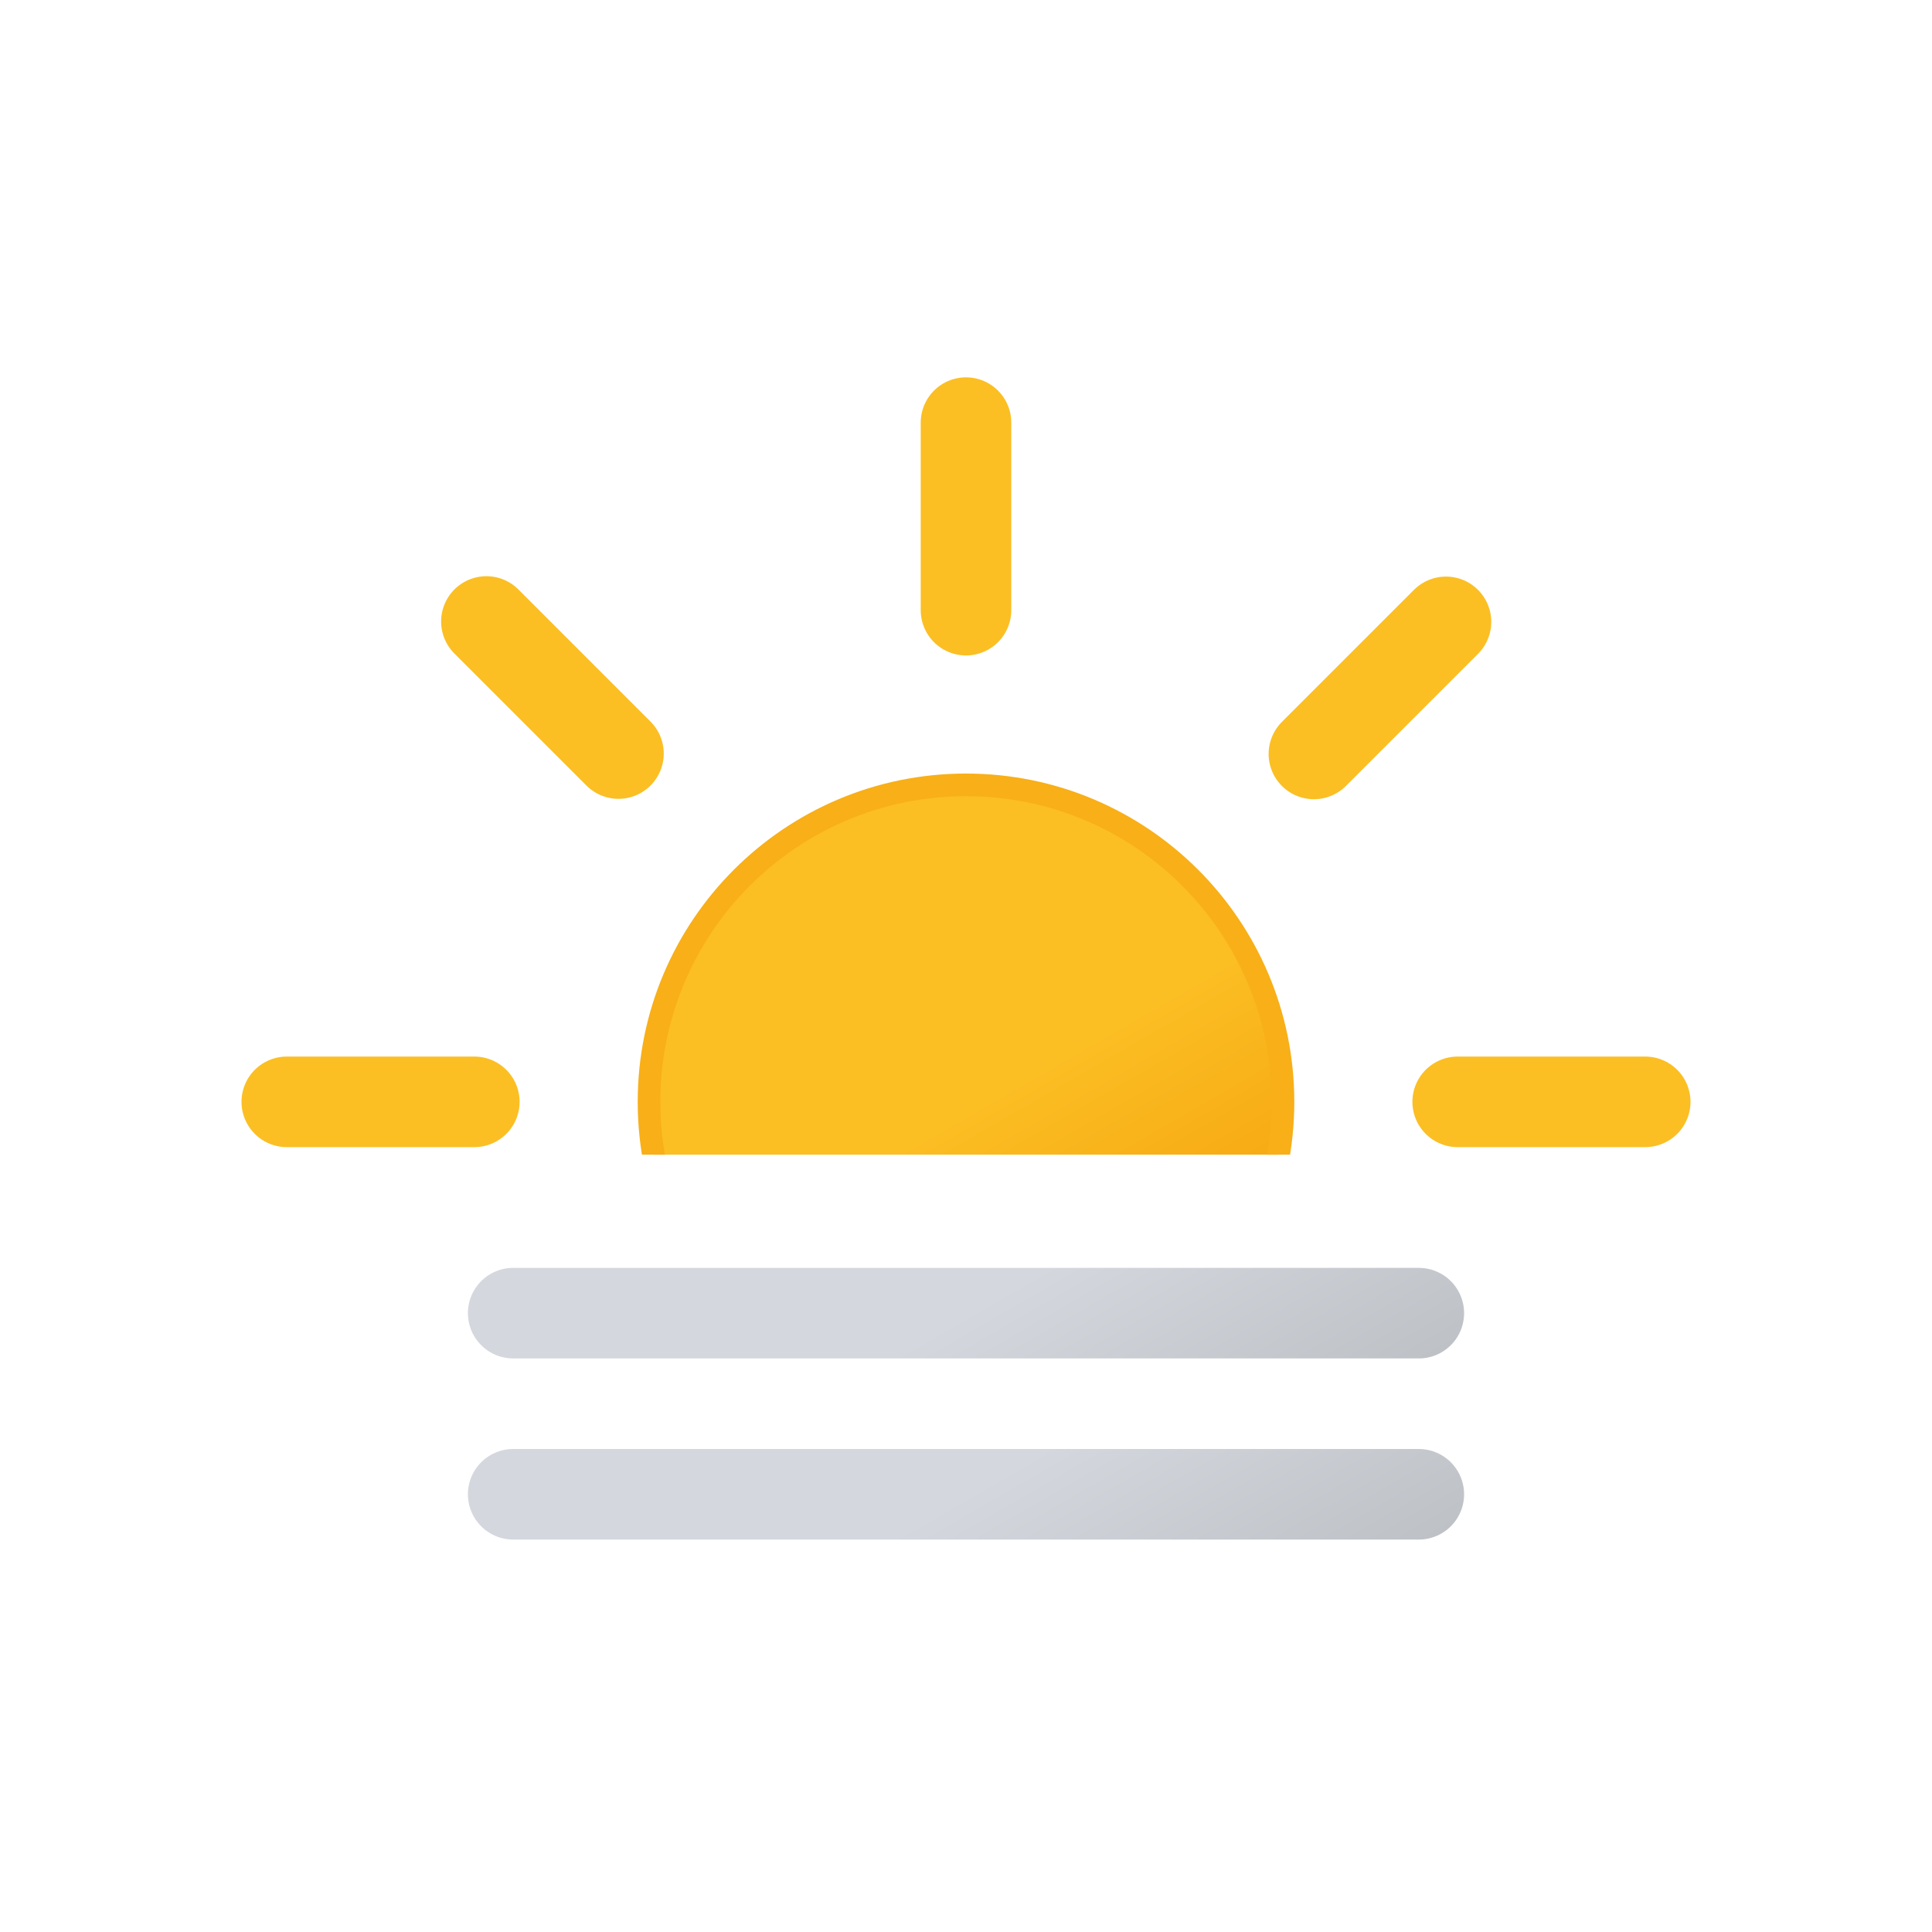
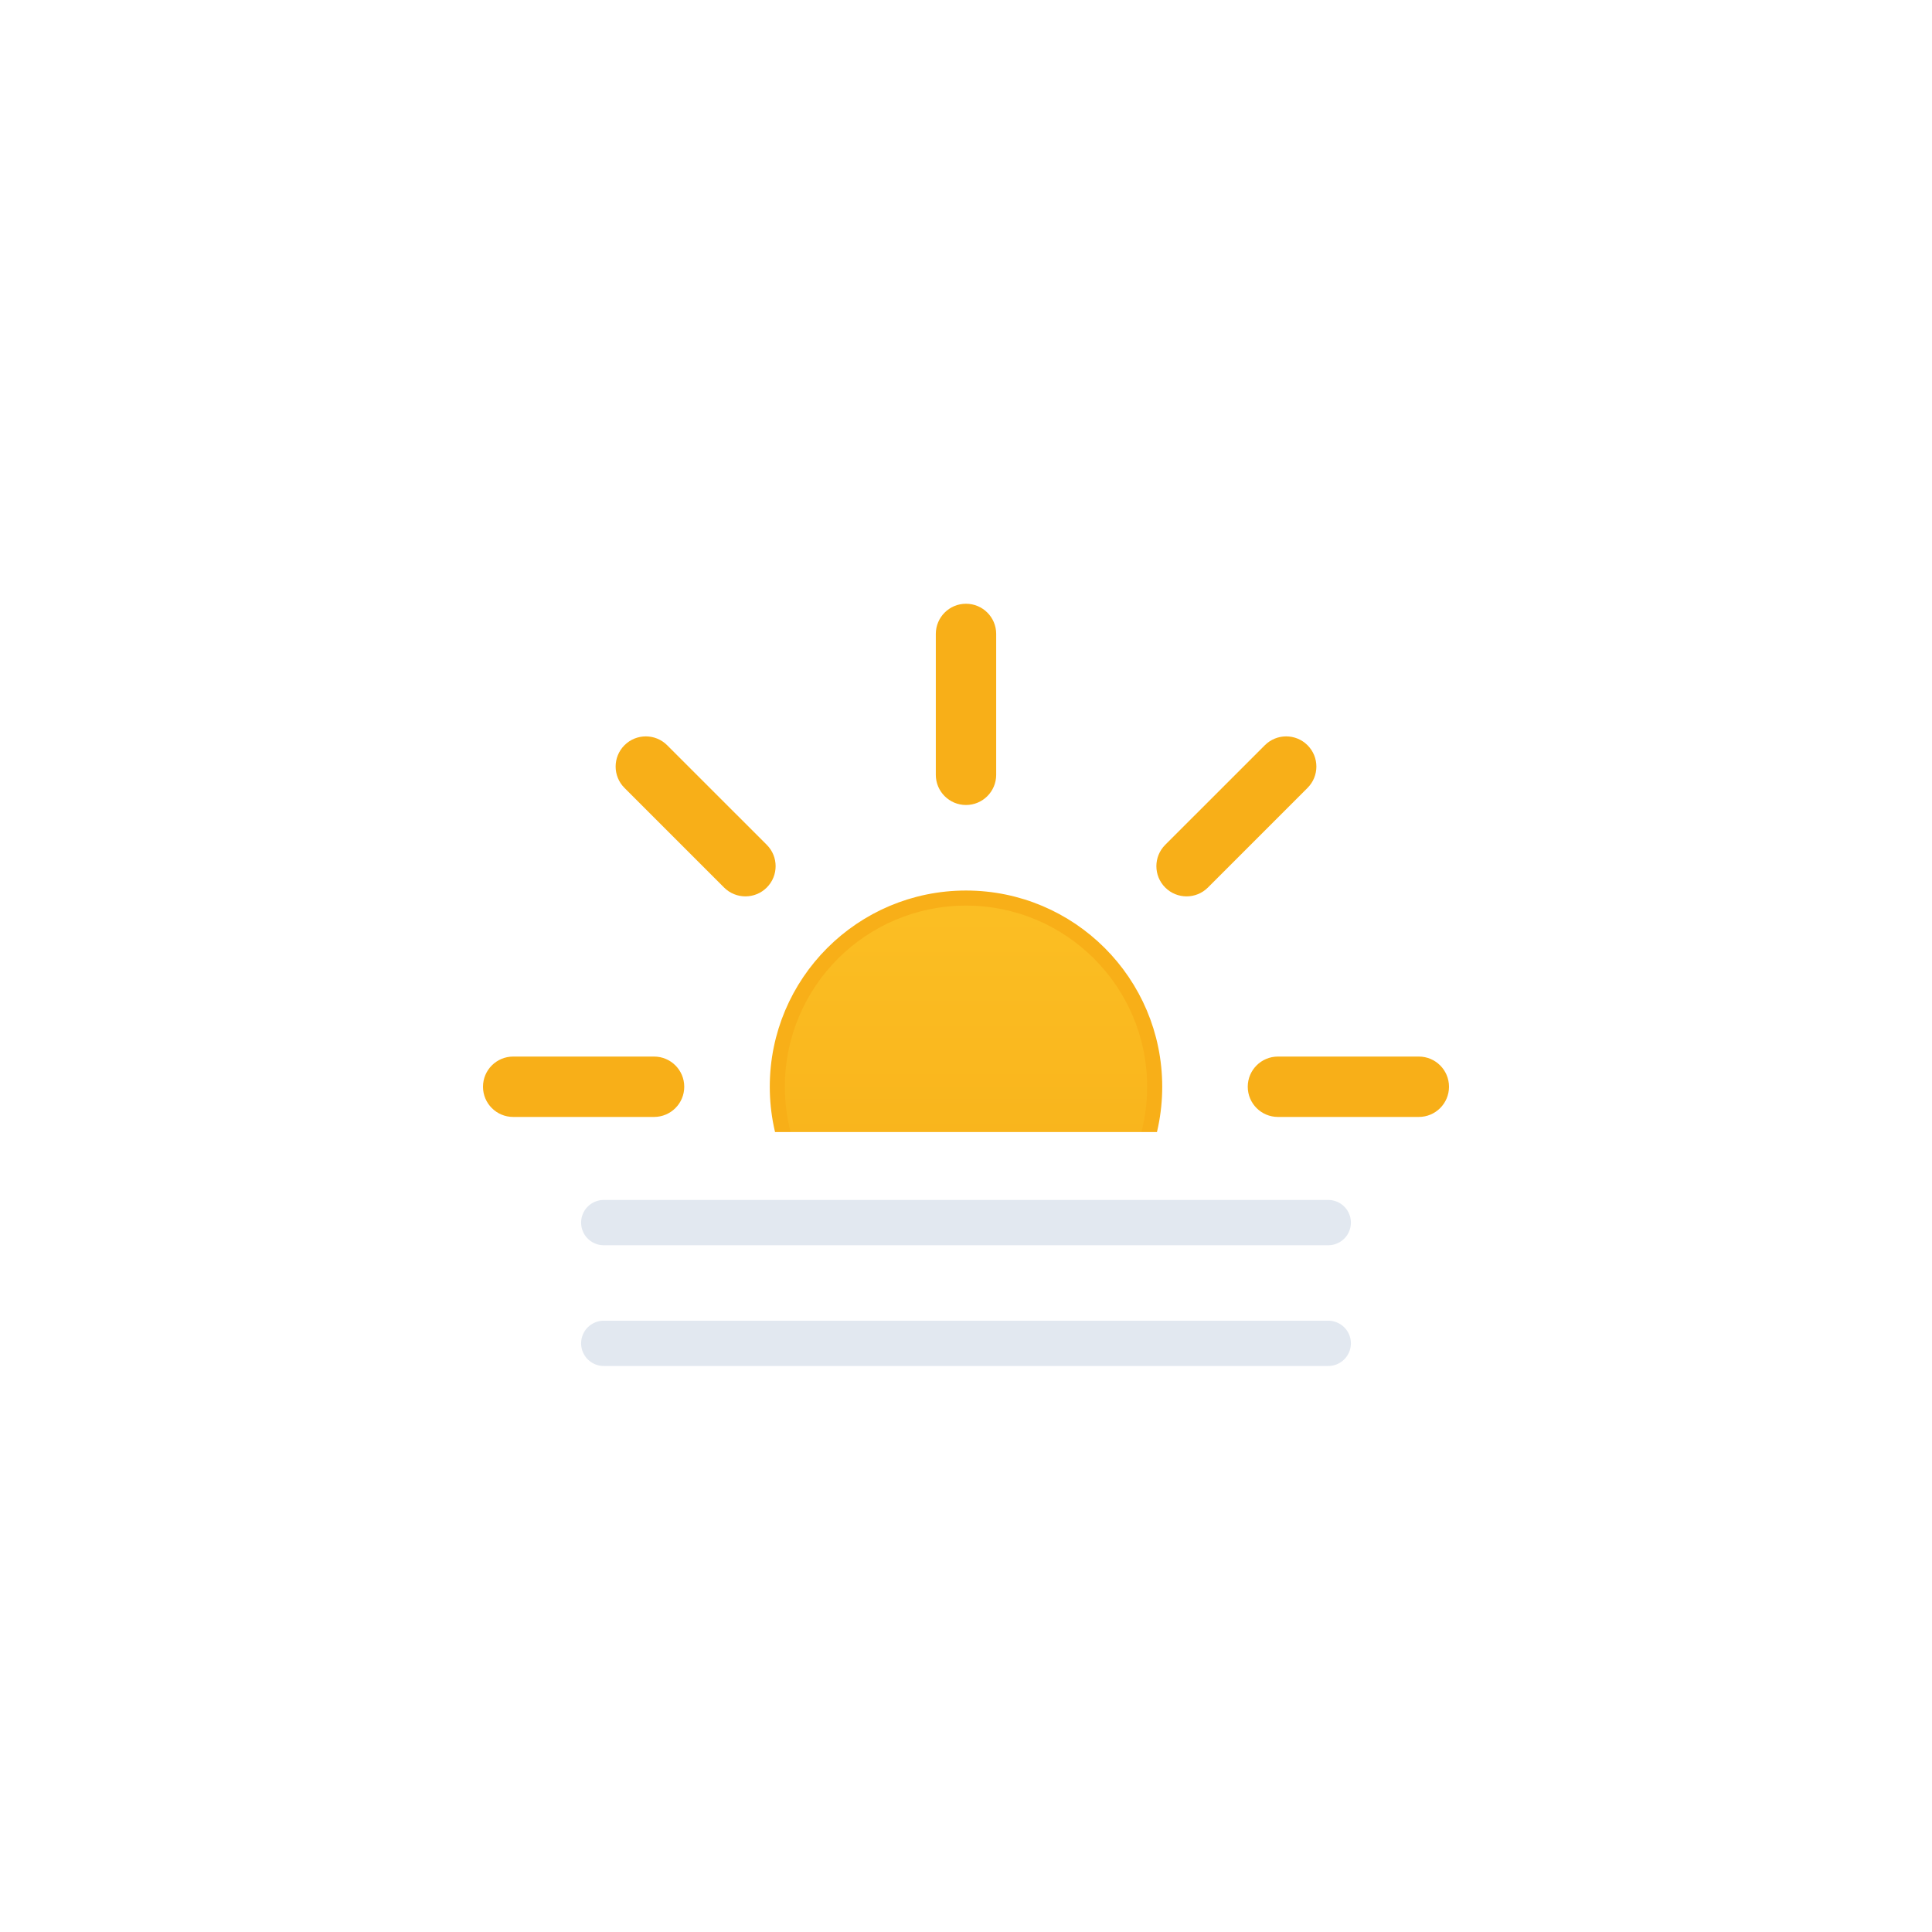
- <svg xmlns="http://www.w3.org/2000/svg" xmlns:xlink="http://www.w3.org/1999/xlink" viewBox="0 0 512 512">
+ <svg xmlns="http://www.w3.org/2000/svg" viewBox="0 0 128 128" fill="none">
+   <g id="fog-day">
+     <g id="Mask group">
+       <mask id="mask0_1868_4589" style="mask-type:alpha" maskUnits="userSpaceOnUse" x="0" y="0" width="128" height="75">
+         <rect id="Mask" width="128" height="75" fill="black" />
+       </mask>
+       <g mask="url(#mask0_1868_4589)">
+         <g id="Sun">
+           <circle id="Core" cx="64" cy="72" r="12.5" fill="url(#paint0_linear_1868_4589)" stroke="#F8AF18" />
+           <g id="Rays">
+             <path d="M62 42C62 40.895 62.895 40 64 40C65.105 40 66 40.895 66 42V51.333C66 52.438 65.105 53.333 64 53.333C62.895 53.333 62 52.438 62 51.333V42Z" fill="#F8AF18" />
+             <path d="M83.799 49.373C84.58 48.592 85.846 48.592 86.627 49.373C87.409 50.154 87.409 51.42 86.627 52.201L80.028 58.801C79.247 59.582 77.98 59.582 77.199 58.801C76.418 58.02 76.418 56.753 77.199 55.972L83.799 49.373Z" fill="#F8AF18" />
+             <path d="M94 70C95.105 70 96 70.895 96 72C96 73.105 95.105 74 94 74H84.667C83.562 74 82.667 73.105 82.667 72C82.667 70.895 83.562 70 84.667 70H94Z" fill="#F8AF18" />
+             <path d="M86.627 91.799C87.409 92.58 87.409 93.846 86.627 94.627C85.846 95.409 84.58 95.409 83.799 94.627L77.199 88.028C76.418 87.247 76.418 85.98 77.199 85.199C77.98 84.418 79.247 84.418 80.028 85.199L86.627 91.799Z" fill="#F8AF18" />
+             <path d="M62 92.667C62 91.562 62.895 90.667 64 90.667C65.105 90.667 66 91.562 66 92.667V102C66 103.105 65.105 104 64 104C62.895 104 62 103.105 62 102V92.667Z" fill="#F8AF18" />
+             <path d="M47.972 85.199C48.753 84.418 50.02 84.418 50.801 85.199C51.582 85.98 51.582 87.247 50.801 88.028L44.201 94.627C43.42 95.409 42.154 95.409 41.373 94.627C40.592 93.846 40.592 92.58 41.373 91.799L47.972 85.199Z" fill="#F8AF18" />
+             <path d="M43.333 70C44.438 70 45.333 70.895 45.333 72C45.333 73.105 44.438 74 43.333 74H34C32.895 74 32 73.105 32 72C32 70.895 32.895 70 34 70H43.333Z" fill="#F8AF18" />
+             <path d="M50.801 55.972C51.582 56.753 51.582 58.02 50.801 58.801C50.02 59.582 48.753 59.582 47.972 58.801L41.373 52.201C40.592 51.42 40.592 50.154 41.373 49.373C42.154 48.592 43.42 48.592 44.201 49.373L50.801 55.972Z" fill="#F8AF18" />
+           </g>
+         </g>
+       </g>
+     </g>
+     <g id="Precipitation">
+       <path id="Line 2" d="M40 81H88" stroke="#E2E8F0" stroke-width="3" stroke-miterlimit="10" stroke-linecap="round" />
+       <path id="Line 1" d="M40 89H88" stroke="#E2E8F0" stroke-width="3" stroke-miterlimit="10" stroke-linecap="round" />
+     </g>
+   </g>
  <defs>
-     <linearGradient id="a" x1="96" x2="168" y1="-2.4" y2="122.3" gradientUnits="userSpaceOnUse">
-       <stop offset="0" stop-color="#d4d7dd" />
-       <stop offset=".5" stop-color="#d4d7dd" />
-       <stop offset="1" stop-color="#bec1c6" />
+     <linearGradient id="paint0_linear_1868_4589" x1="64" y1="59" x2="64" y2="85" gradientUnits="userSpaceOnUse">
+       <stop stop-color="#FBBF24" />
+       <stop offset="1" stop-color="#F8AF18" />
    </linearGradient>
-     <linearGradient xlink:href="#a" id="b" x2="168" y1="-50.4" y2="74.3" />
-     <linearGradient id="c" x1="150" x2="234" y1="119.2" y2="264.8" gradientUnits="userSpaceOnUse">
-       <stop offset="0" stop-color="#fbbf24" />
-       <stop offset=".5" stop-color="#fbbf24" />
-       <stop offset="1" stop-color="#f59e0b" />
-     </linearGradient>
-     <symbol id="e" viewBox="0 0 384 384">
-       <circle cx="192" cy="192" r="84" fill="url(#c)" stroke="#f8af18" stroke-miterlimit="10" stroke-width="6" />
-       <path fill="none" stroke="#fbbf24" stroke-linecap="round" stroke-miterlimit="10" stroke-width="24" d="M192 61.7V12m0 360v-49.7m92.2-222.5 35-35M64.8 319.2l35.1-35.1m0-184.4-35-35m254.5 254.5-35.1-35.1M61.7 192H12m360 0h-49.7">
-         <animateTransform additive="sum" attributeName="transform" dur="6s" repeatCount="indefinite" type="rotate" values="0 192 192; 45 192 192" />
-       </path>
-     </symbol>
-     <symbol id="f" overflow="visible" viewBox="0 0 264 72">
-       <path fill="none" stroke="url(#a)" stroke-linecap="round" stroke-miterlimit="10" stroke-width="24" d="M12 60h240">
-         <animateTransform additive="sum" attributeName="transform" dur="6s" repeatCount="indefinite" type="translate" values="-24 0; 24 0; -24 0" />
-       </path>
-       <path fill="none" stroke="url(#b)" stroke-linecap="round" stroke-miterlimit="10" stroke-width="24" d="M12 12h240">
-         <animateTransform additive="sum" attributeName="transform" dur="6s" repeatCount="indefinite" type="translate" values="24 0; -24 0; 24 0" />
-       </path>
-     </symbol>
-     <clipPath id="d">
-       <path fill="none" d="M0 0h512v306H0z" />
-     </clipPath>
  </defs>
-   <g clip-path="url(#d)">
-     <use xlink:href="#e" width="384" height="384" transform="translate(64 100)" />
-   </g>
-   <use xlink:href="#f" width="264" height="72" transform="translate(124 336)" />
</svg>
